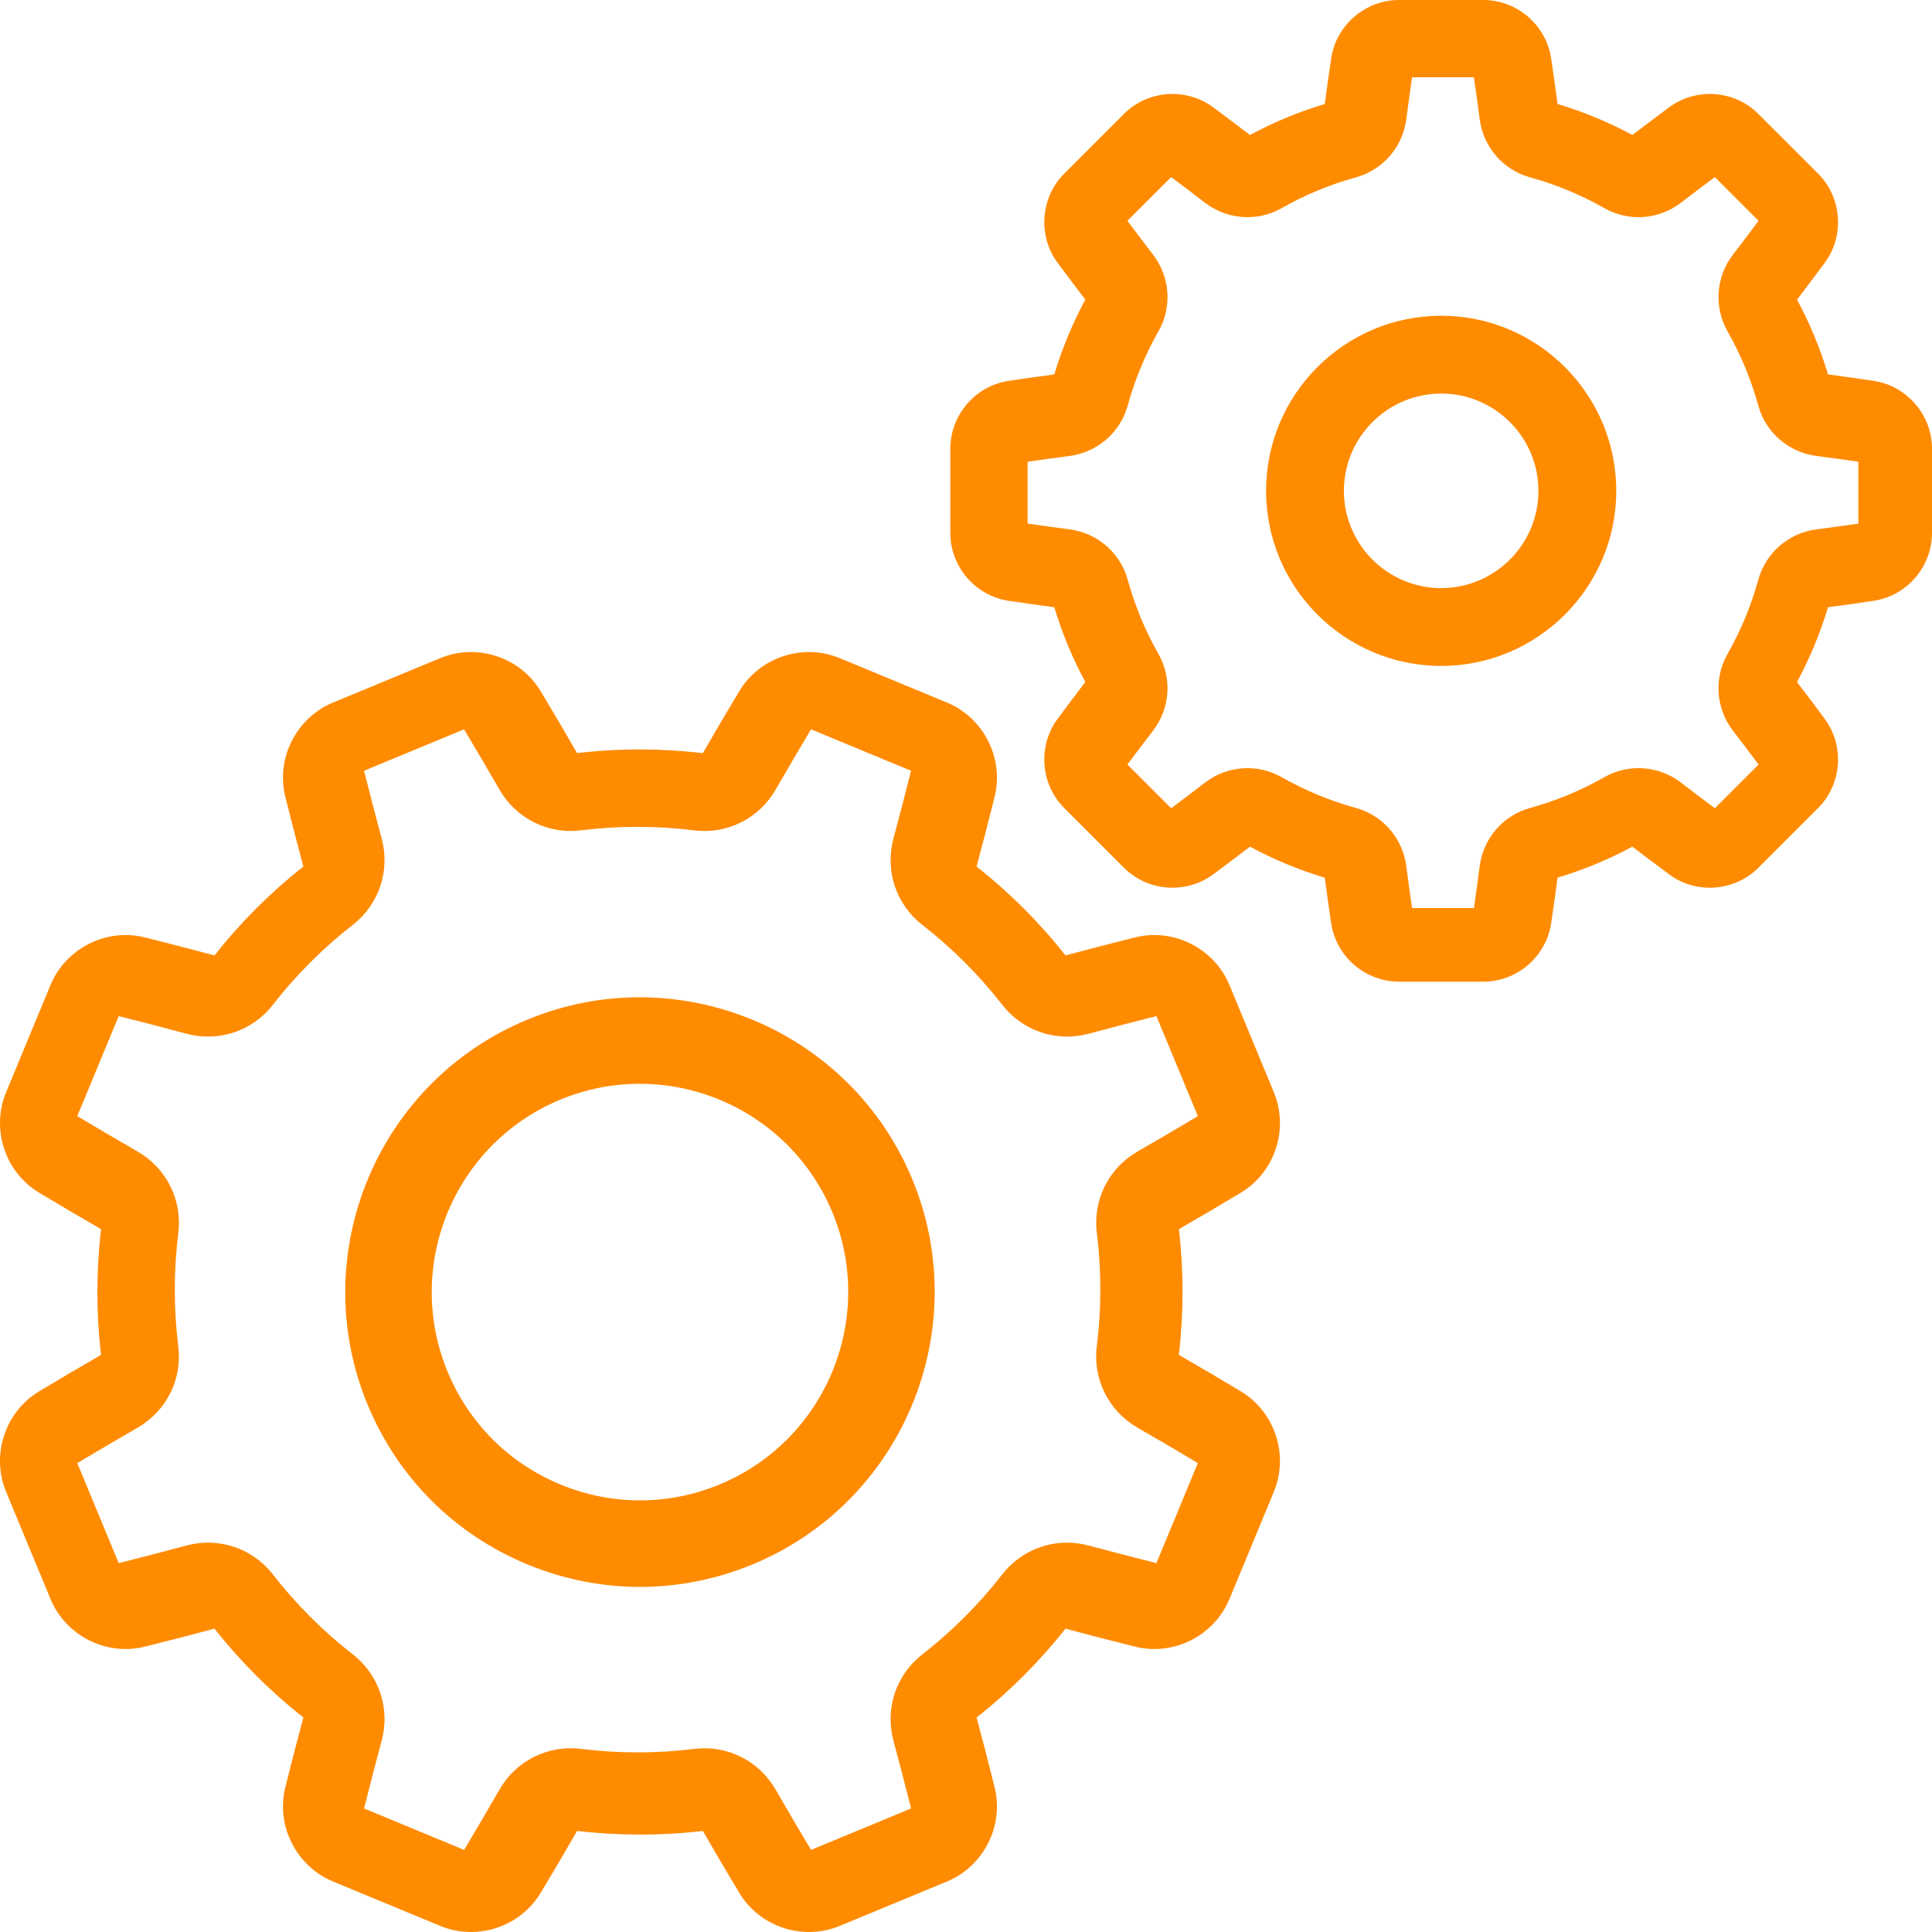
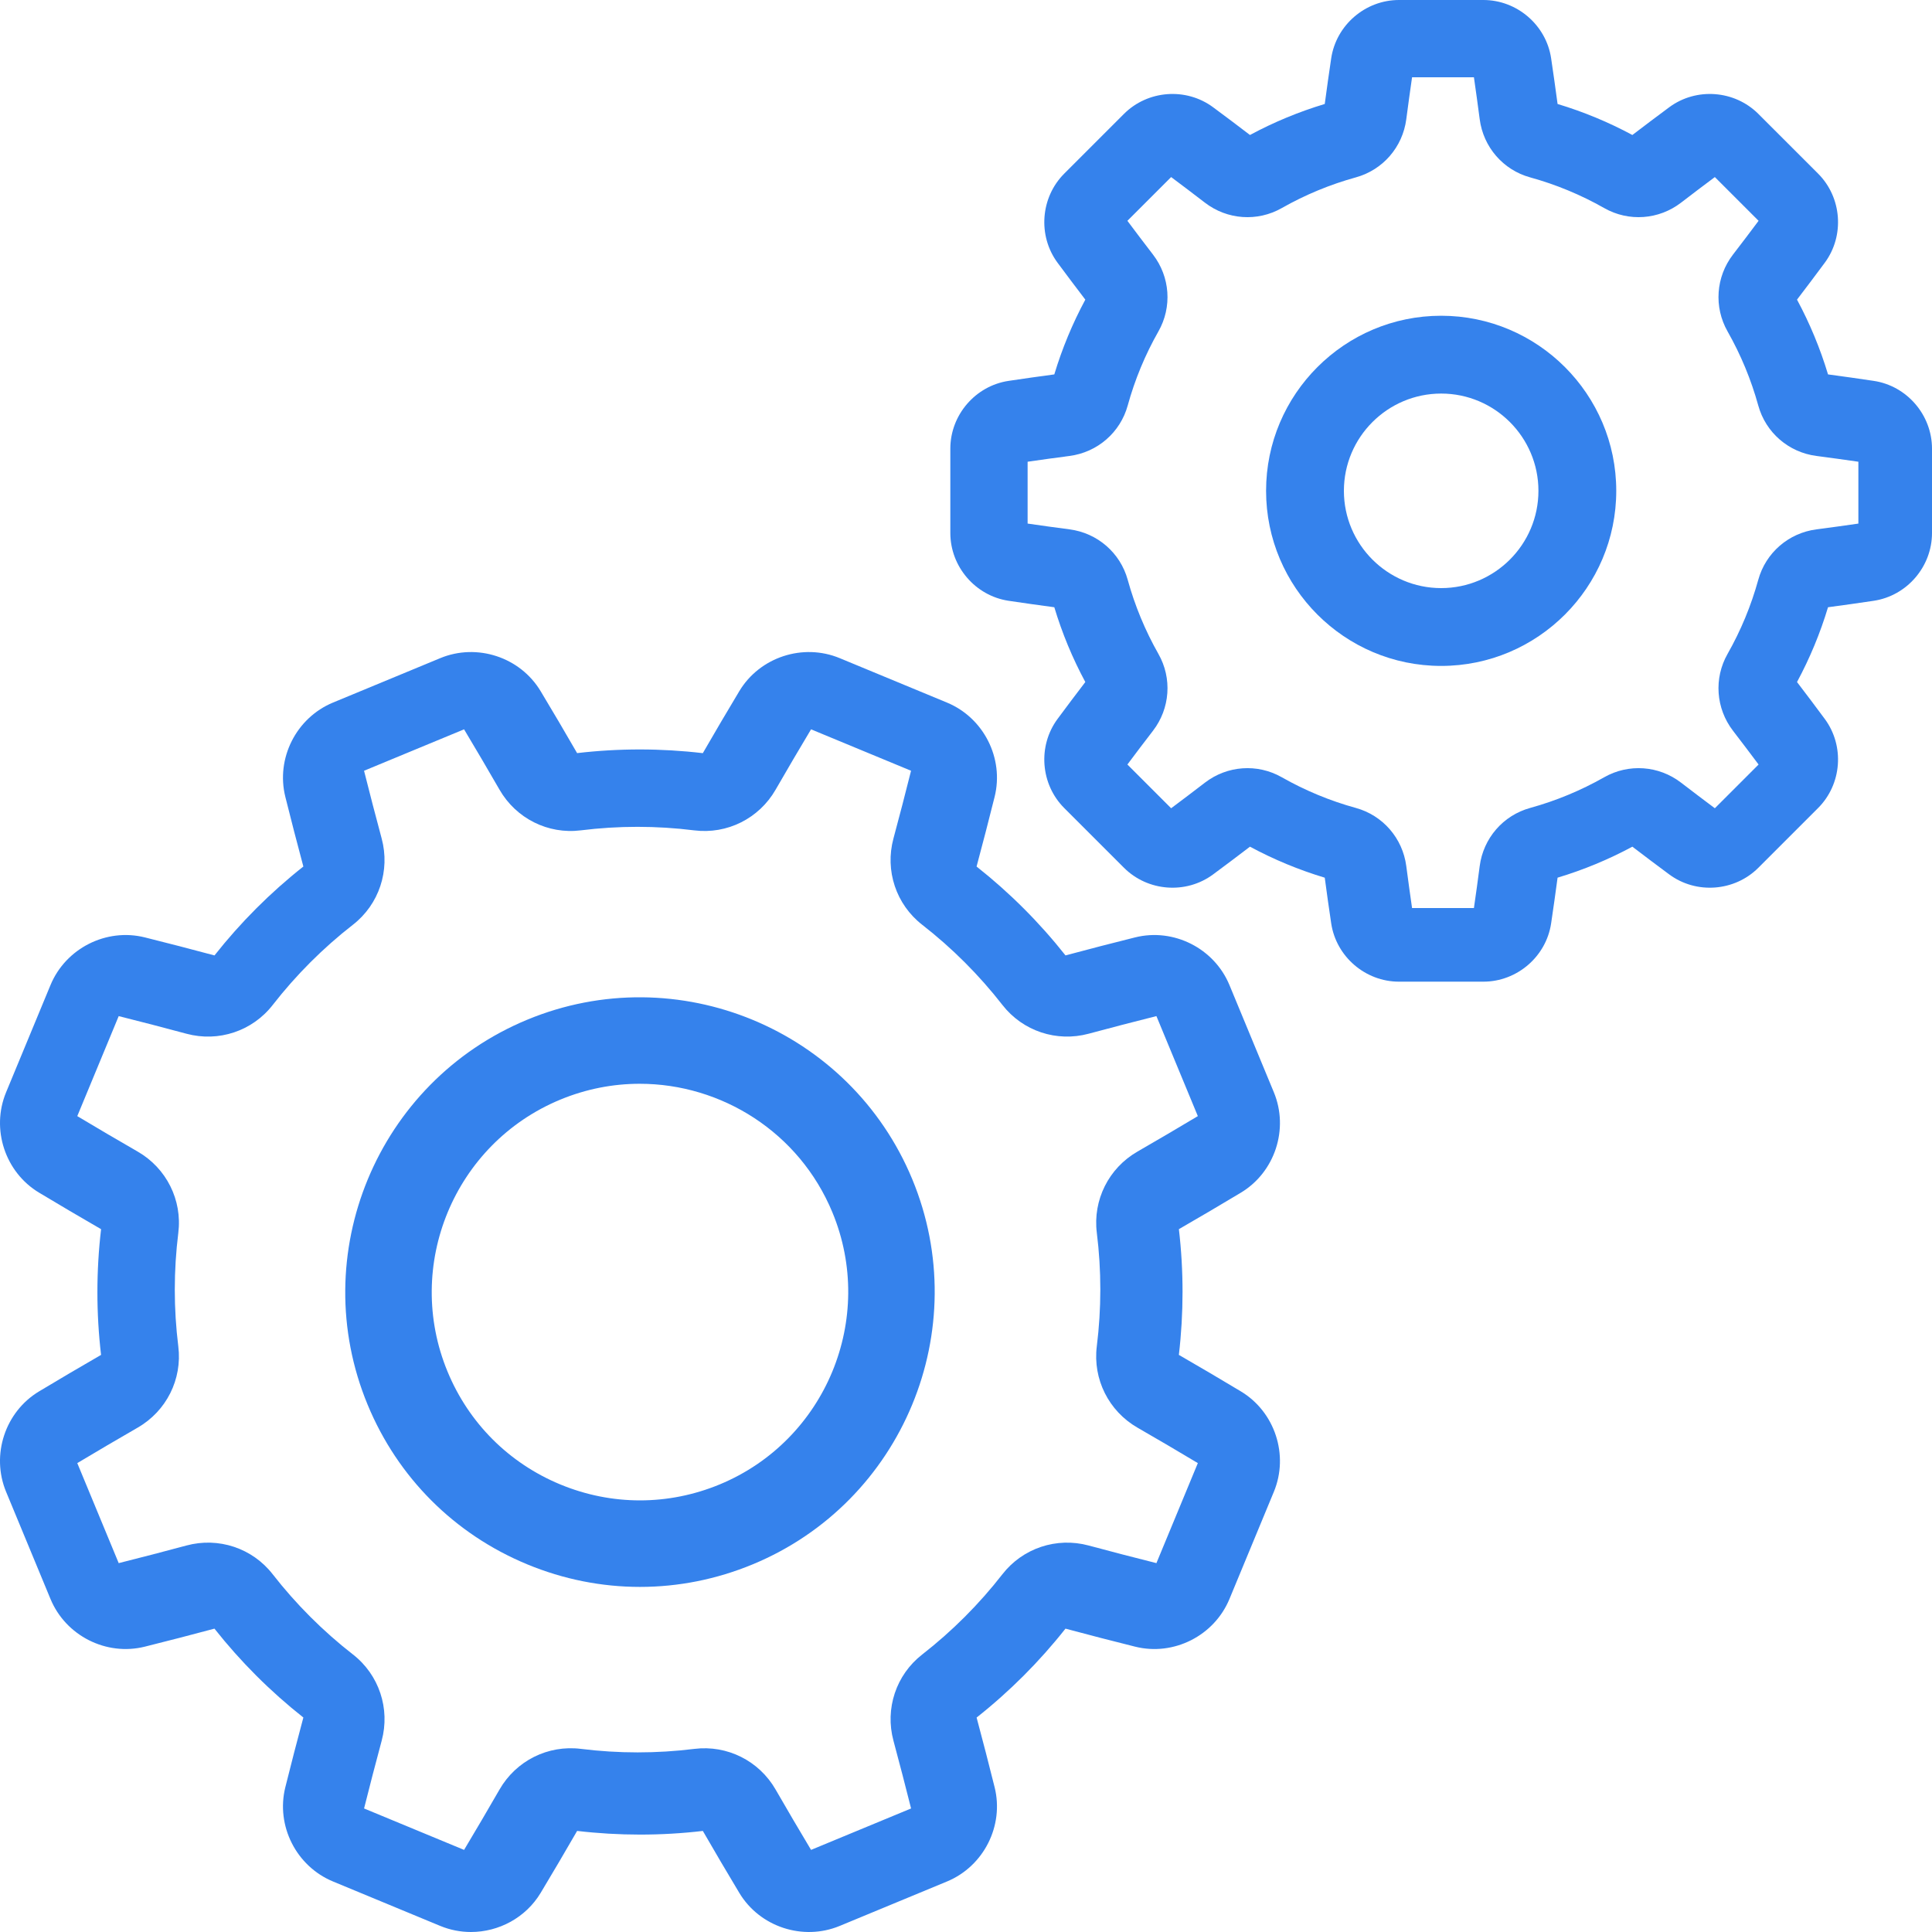
<svg xmlns="http://www.w3.org/2000/svg" width="100px" height="100px" viewBox="0 0 100 100" version="1.1">
  <g id="004-settings" stroke="none" stroke-width="1" fill="none" fill-rule="evenodd">
-     <g fill="#FF8B00" fill-rule="nonzero" id="Shape">
+     <g fill="#3582EC" fill-rule="nonzero" id="Shape">
      <path d="M64.227,72.018 C63.176,71.386 62.097,70.751 61.018,70.129 C61.271,67.966 61.272,65.779 61.019,63.621 C62.102,62.996 63.181,62.362 64.227,61.733 C65.989,60.674 66.723,58.44 65.935,56.537 C65.935,56.537 65.935,56.537 65.935,56.537 L63.636,50.986 C62.847,49.083 60.749,48.022 58.754,48.519 C57.568,48.814 56.357,49.128 55.15,49.452 C53.802,47.747 52.255,46.2 50.547,44.852 C50.871,43.644 51.185,42.432 51.481,41.246 C51.978,39.252 50.917,37.153 49.014,36.365 L43.464,34.066 C41.561,33.277 39.326,34.011 38.267,35.773 C37.637,36.823 37.001,37.902 36.378,38.983 C34.216,38.729 32.03,38.728 29.871,38.981 C29.246,37.897 28.611,36.818 27.982,35.773 C26.923,34.011 24.689,33.277 22.786,34.066 L17.236,36.365 C15.333,37.153 14.272,39.252 14.769,41.246 C15.065,42.435 15.379,43.646 15.702,44.851 C13.996,46.198 12.45,47.745 11.102,49.453 C9.891,49.128 8.679,48.814 7.496,48.519 C5.501,48.022 3.403,49.083 2.614,50.986 L0.315,56.537 C-0.473,58.44 0.262,60.674 2.023,61.732 C3.073,62.363 4.152,62.998 5.232,63.622 C4.979,65.783 4.978,67.97 5.231,70.129 C4.15,70.753 3.071,71.388 2.022,72.018 C0.261,73.077 -0.473,75.31 0.315,77.214 L2.614,82.764 C3.403,84.667 5.5,85.728 7.496,85.231 C8.68,84.936 9.892,84.622 11.1,84.298 C12.448,86.004 13.995,87.55 15.702,88.898 C15.378,90.107 15.064,91.319 14.769,92.504 C14.272,94.498 15.332,96.597 17.236,97.385 L22.786,99.685 C23.302,99.898 23.841,100 24.375,100 C25.813,100 27.21,99.262 27.983,97.978 C28.609,96.936 29.244,95.857 29.872,94.768 C32.034,95.021 34.221,95.022 36.379,94.769 C37,95.846 37.635,96.924 38.268,97.978 C39.327,99.739 41.561,100.473 43.464,99.685 L49.015,97.386 C50.918,96.598 51.979,94.499 51.481,92.505 C51.188,91.326 50.874,90.115 50.549,88.9 C52.254,87.553 53.8,86.006 55.149,84.298 C56.356,84.622 57.568,84.936 58.754,85.231 C60.749,85.729 62.847,84.668 63.636,82.764 L65.935,77.214 C66.723,75.311 65.989,73.077 64.227,72.018 Z M59.856,80.907 C58.7,80.617 57.52,80.311 56.348,79.995 C54.688,79.548 52.936,80.132 51.885,81.482 C50.677,83.034 49.279,84.432 47.73,85.639 C46.381,86.689 45.798,88.44 46.245,90.099 C46.563,91.279 46.869,92.458 47.157,93.606 L41.98,95.75 C41.364,94.723 40.748,93.673 40.145,92.626 C39.288,91.137 37.637,90.312 35.941,90.522 C33.992,90.764 32.015,90.764 30.064,90.521 C28.363,90.31 26.714,91.135 25.856,92.624 C25.246,93.683 24.63,94.734 24.021,95.75 L18.844,93.606 C19.133,92.451 19.44,91.272 19.756,90.098 C20.203,88.438 19.619,86.686 18.268,85.635 C16.717,84.427 15.319,83.029 14.112,81.48 C13.062,80.131 11.311,79.548 9.651,79.995 C8.477,80.311 7.299,80.618 6.144,80.907 L4,75.73 C5.023,75.117 6.073,74.501 7.124,73.895 C8.614,73.038 9.44,71.388 9.229,69.691 C8.986,67.743 8.987,65.765 9.229,63.814 C9.441,62.116 8.616,60.464 7.126,59.606 C6.074,59.001 5.024,58.384 4,57.77 L6.144,52.594 C7.298,52.883 8.476,53.189 9.652,53.506 C11.311,53.953 13.063,53.369 14.115,52.018 C15.323,50.466 16.721,49.068 18.27,47.862 C19.619,46.812 20.202,45.06 19.755,43.401 C19.44,42.231 19.134,41.052 18.843,39.894 L24.02,37.75 C24.631,38.77 25.248,39.82 25.855,40.874 C26.713,42.364 28.364,43.191 30.059,42.979 C32.007,42.736 33.984,42.736 35.937,42.98 C37.636,43.191 39.287,42.365 40.144,40.876 C40.749,39.825 41.366,38.774 41.98,37.75 L47.156,39.894 C46.867,41.05 46.56,42.229 46.244,43.403 C45.797,45.062 46.381,46.814 47.732,47.865 C49.283,49.073 50.682,50.471 51.888,52.02 C52.939,53.369 54.689,53.952 56.349,53.505 C57.522,53.189 58.701,52.883 59.856,52.593 L62,57.77 C60.979,58.382 59.929,58.998 58.876,59.605 C57.386,60.462 56.56,62.112 56.771,63.809 C57.014,65.757 57.013,67.734 56.77,69.686 C56.559,71.385 57.385,73.036 58.874,73.894 C59.924,74.498 60.974,75.115 62,75.73 L59.856,80.907 Z" />
      <path d="M47.219,61.037 C47.219,61.037 47.219,61.037 47.219,61.037 C44,53.266 35.06,49.562 27.287,52.781 C19.516,56 15.812,64.942 19.031,72.713 C20.59,76.478 23.523,79.41 27.287,80.969 C29.17,81.749 31.147,82.138 33.125,82.138 C35.103,82.138 37.08,81.749 38.963,80.969 C46.734,77.75 50.438,68.809 47.219,61.037 Z M37.25,76.834 C34.59,77.935 31.661,77.935 29,76.834 C26.34,75.732 24.269,73.66 23.167,71 C20.892,65.509 23.509,59.191 29,56.917 C30.345,56.36 31.739,56.096 33.111,56.096 C37.343,56.096 41.366,58.604 43.084,62.75 C45.358,68.241 42.741,74.559 37.25,76.834 Z" />
      <path d="M96.983,19.714 C96.21,19.598 95.417,19.486 94.618,19.379 C94.215,18.04 93.677,16.742 93.013,15.509 C93.502,14.869 93.984,14.228 94.45,13.599 C95.484,12.2 95.335,10.216 94.103,8.985 L91.015,5.898 C89.783,4.665 87.799,4.516 86.401,5.55 C85.769,6.018 85.129,6.5 84.491,6.987 C83.258,6.323 81.96,5.785 80.62,5.382 C80.513,4.583 80.401,3.79 80.286,3.017 C80.029,1.297 78.52,0 76.778,0 L72.411,0 C70.669,0 69.161,1.297 68.903,3.017 C68.788,3.789 68.676,4.583 68.569,5.382 C67.229,5.785 65.931,6.323 64.698,6.987 C64.061,6.499 63.42,6.017 62.788,5.55 C61.39,4.516 59.406,4.665 58.174,5.897 L55.087,8.984 C53.855,10.216 53.705,12.2 54.739,13.599 C55.205,14.228 55.687,14.869 56.176,15.509 C55.513,16.742 54.974,18.04 54.571,19.379 C53.772,19.486 52.979,19.598 52.206,19.714 C50.486,19.971 49.189,21.479 49.189,23.222 L49.189,27.588 C49.189,29.331 50.486,30.839 52.206,31.097 C52.979,31.212 53.772,31.325 54.571,31.431 C54.974,32.771 55.512,34.069 56.176,35.302 C55.687,35.941 55.205,36.582 54.739,37.212 C53.705,38.61 53.854,40.594 55.086,41.826 L58.174,44.913 C59.406,46.146 61.389,46.295 62.788,45.261 C63.42,44.794 64.06,44.311 64.698,43.824 C65.931,44.488 67.229,45.026 68.569,45.429 C68.675,46.228 68.787,47.021 68.903,47.794 C69.161,49.514 70.669,50.811 72.411,50.811 L76.778,50.811 C78.52,50.811 80.029,49.514 80.286,47.794 C80.401,47.021 80.513,46.228 80.62,45.428 C81.96,45.026 83.258,44.487 84.491,43.824 C85.128,44.311 85.769,44.793 86.401,45.261 C87.799,46.295 89.783,46.146 91.015,44.913 L94.102,41.826 C95.335,40.594 95.484,38.611 94.45,37.212 C93.984,36.582 93.502,35.941 93.013,35.302 C93.677,34.069 94.215,32.771 94.618,31.431 C95.417,31.325 96.21,31.212 96.983,31.097 C98.703,30.839 100,29.331 100,27.589 L100,23.222 C100,21.48 98.703,19.971 96.983,19.714 Z M96.189,27.101 C95.476,27.204 94.748,27.305 94.018,27.4 C92.575,27.588 91.393,28.613 91.008,30.01 C90.639,31.348 90.104,32.639 89.418,33.847 C88.701,35.108 88.812,36.669 89.7,37.824 C90.147,38.406 90.591,38.992 91.024,39.571 L88.76,41.835 C88.179,41.401 87.593,40.957 87.012,40.511 C85.858,39.622 84.297,39.513 83.036,40.229 C81.827,40.915 80.537,41.45 79.2,41.819 C77.802,42.204 76.777,43.386 76.589,44.829 C76.494,45.559 76.394,46.287 76.29,47 L73.088,47 C72.985,46.287 72.884,45.559 72.789,44.83 C72.601,43.386 71.576,42.204 70.179,41.819 C68.841,41.451 67.551,40.916 66.342,40.229 C65.081,39.512 63.52,39.623 62.366,40.511 C61.785,40.958 61.199,41.401 60.618,41.835 L58.354,39.571 C58.787,38.991 59.23,38.406 59.679,37.823 C60.566,36.669 60.677,35.108 59.96,33.847 C59.274,32.639 58.739,31.347 58.37,30.01 C57.985,28.613 56.803,27.588 55.36,27.4 C54.63,27.304 53.902,27.204 53.189,27.1 L53.189,23.899 C53.902,23.795 54.629,23.695 55.359,23.6 C56.803,23.411 57.985,22.387 58.37,20.99 C58.738,19.652 59.273,18.361 59.96,17.153 C60.677,15.891 60.566,14.331 59.678,13.176 C59.23,12.593 58.786,12.008 58.354,11.429 L60.618,9.165 C61.199,9.599 61.784,10.042 62.365,10.489 C63.519,11.377 65.08,11.488 66.342,10.771 C67.55,10.085 68.841,9.55 70.178,9.181 C71.576,8.796 72.601,7.614 72.789,6.171 C72.884,5.441 72.985,4.713 73.088,4 L76.29,4 C76.393,4.713 76.494,5.44 76.589,6.17 C76.777,7.614 77.802,8.796 79.199,9.181 C80.537,9.549 81.828,10.085 83.036,10.771 C84.298,11.488 85.858,11.376 87.012,10.489 C87.593,10.042 88.179,9.599 88.76,9.165 L91.024,11.429 C90.592,12.008 90.148,12.594 89.699,13.177 C88.812,14.331 88.702,15.892 89.418,17.153 C90.104,18.361 90.639,19.653 91.008,20.99 C91.393,22.387 92.574,23.412 94.018,23.6 C94.748,23.695 95.476,23.796 96.189,23.899 L96.189,27.101 Z" />
      <path d="M74.595,16.343 C69.597,16.343 65.532,20.408 65.532,25.405 C65.532,30.403 69.597,34.468 74.595,34.468 C79.592,34.468 83.657,30.403 83.657,25.405 C83.657,20.408 79.592,16.343 74.595,16.343 Z M74.595,30.44 C71.819,30.44 69.56,28.181 69.56,25.405 C69.56,22.629 71.819,20.371 74.595,20.371 C77.37,20.371 79.629,22.629 79.629,25.405 C79.629,28.181 77.37,30.44 74.595,30.44 Z" />
    </g>
  </g>
</svg>
